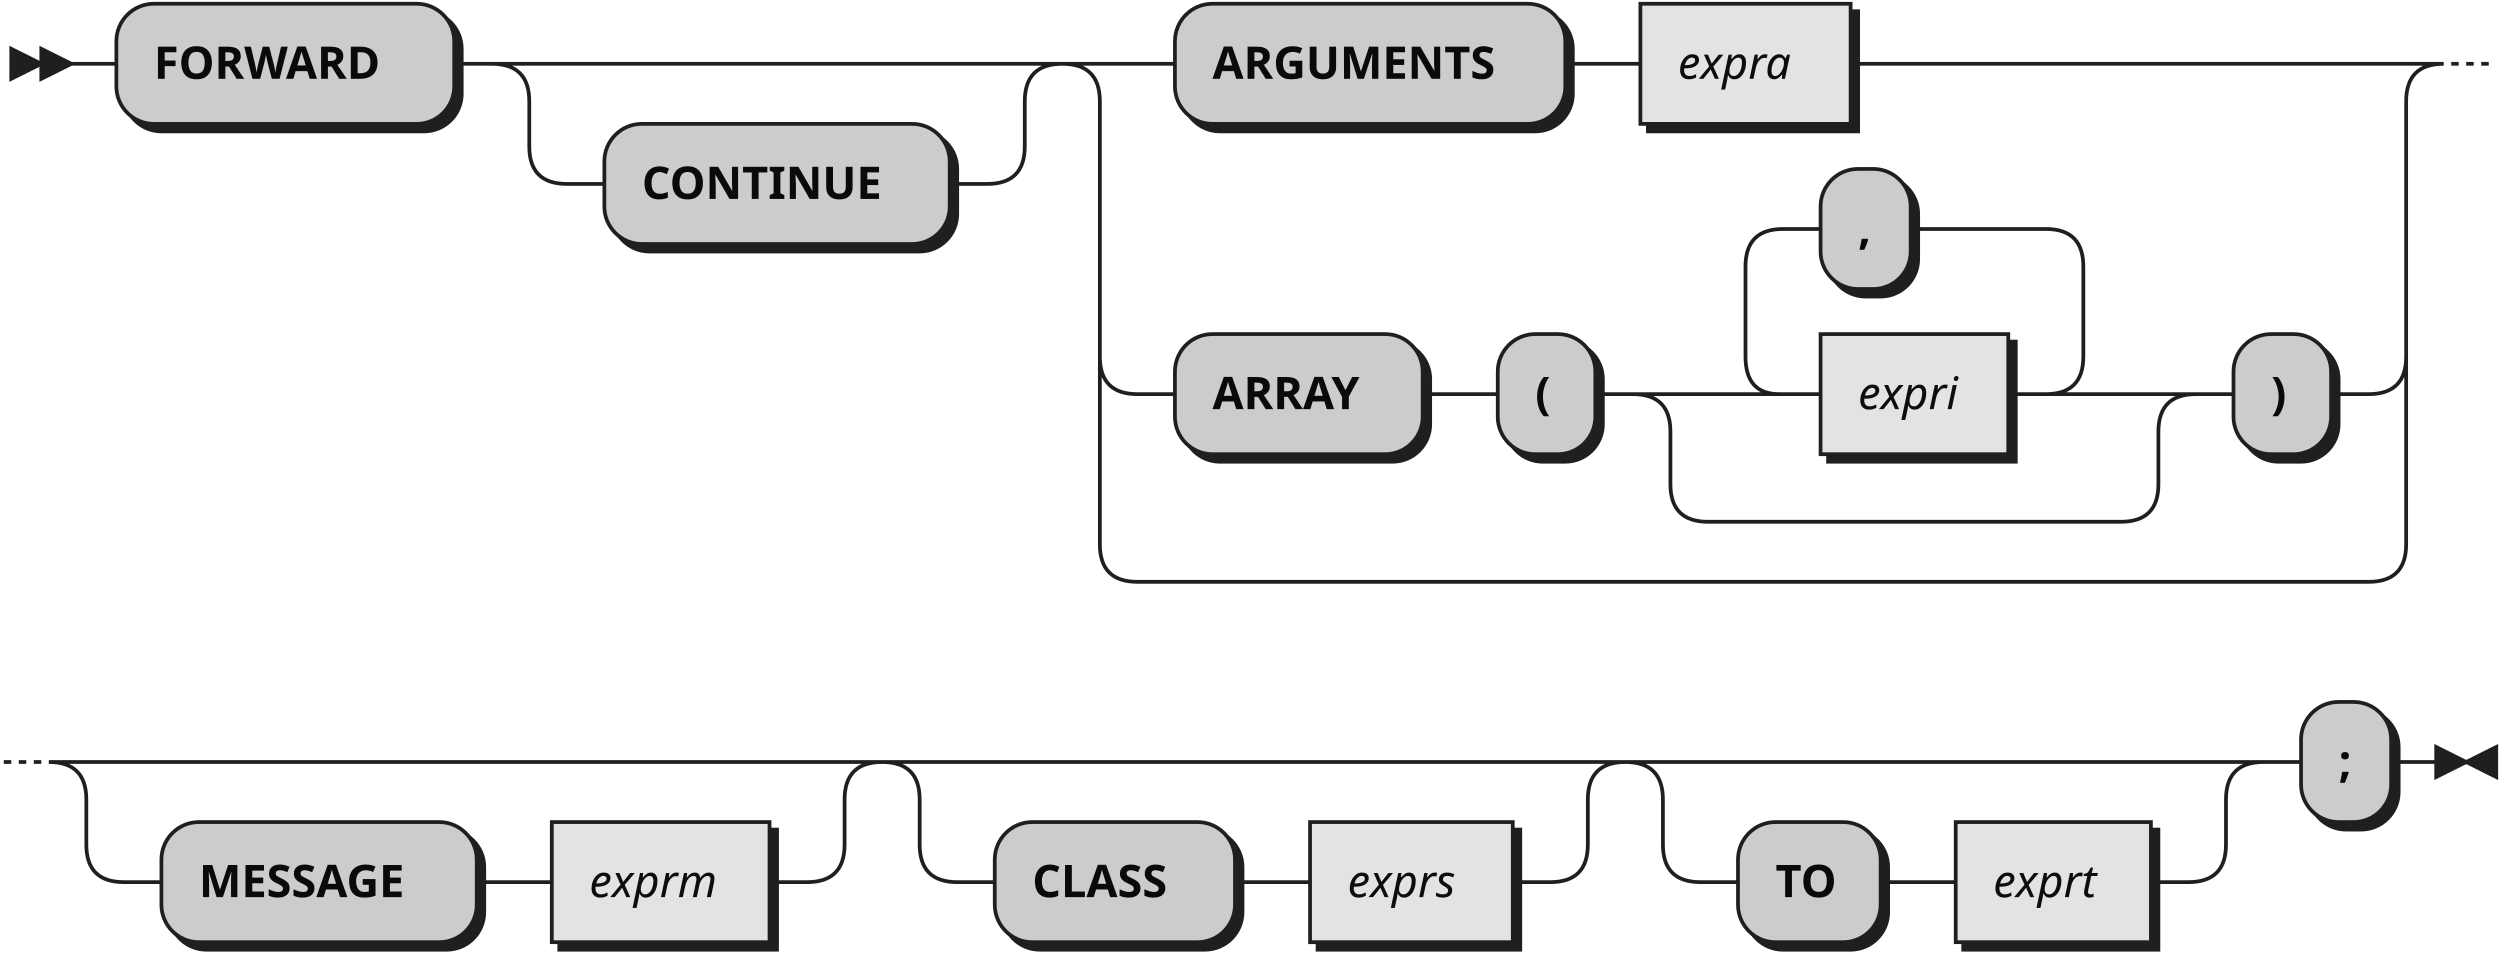
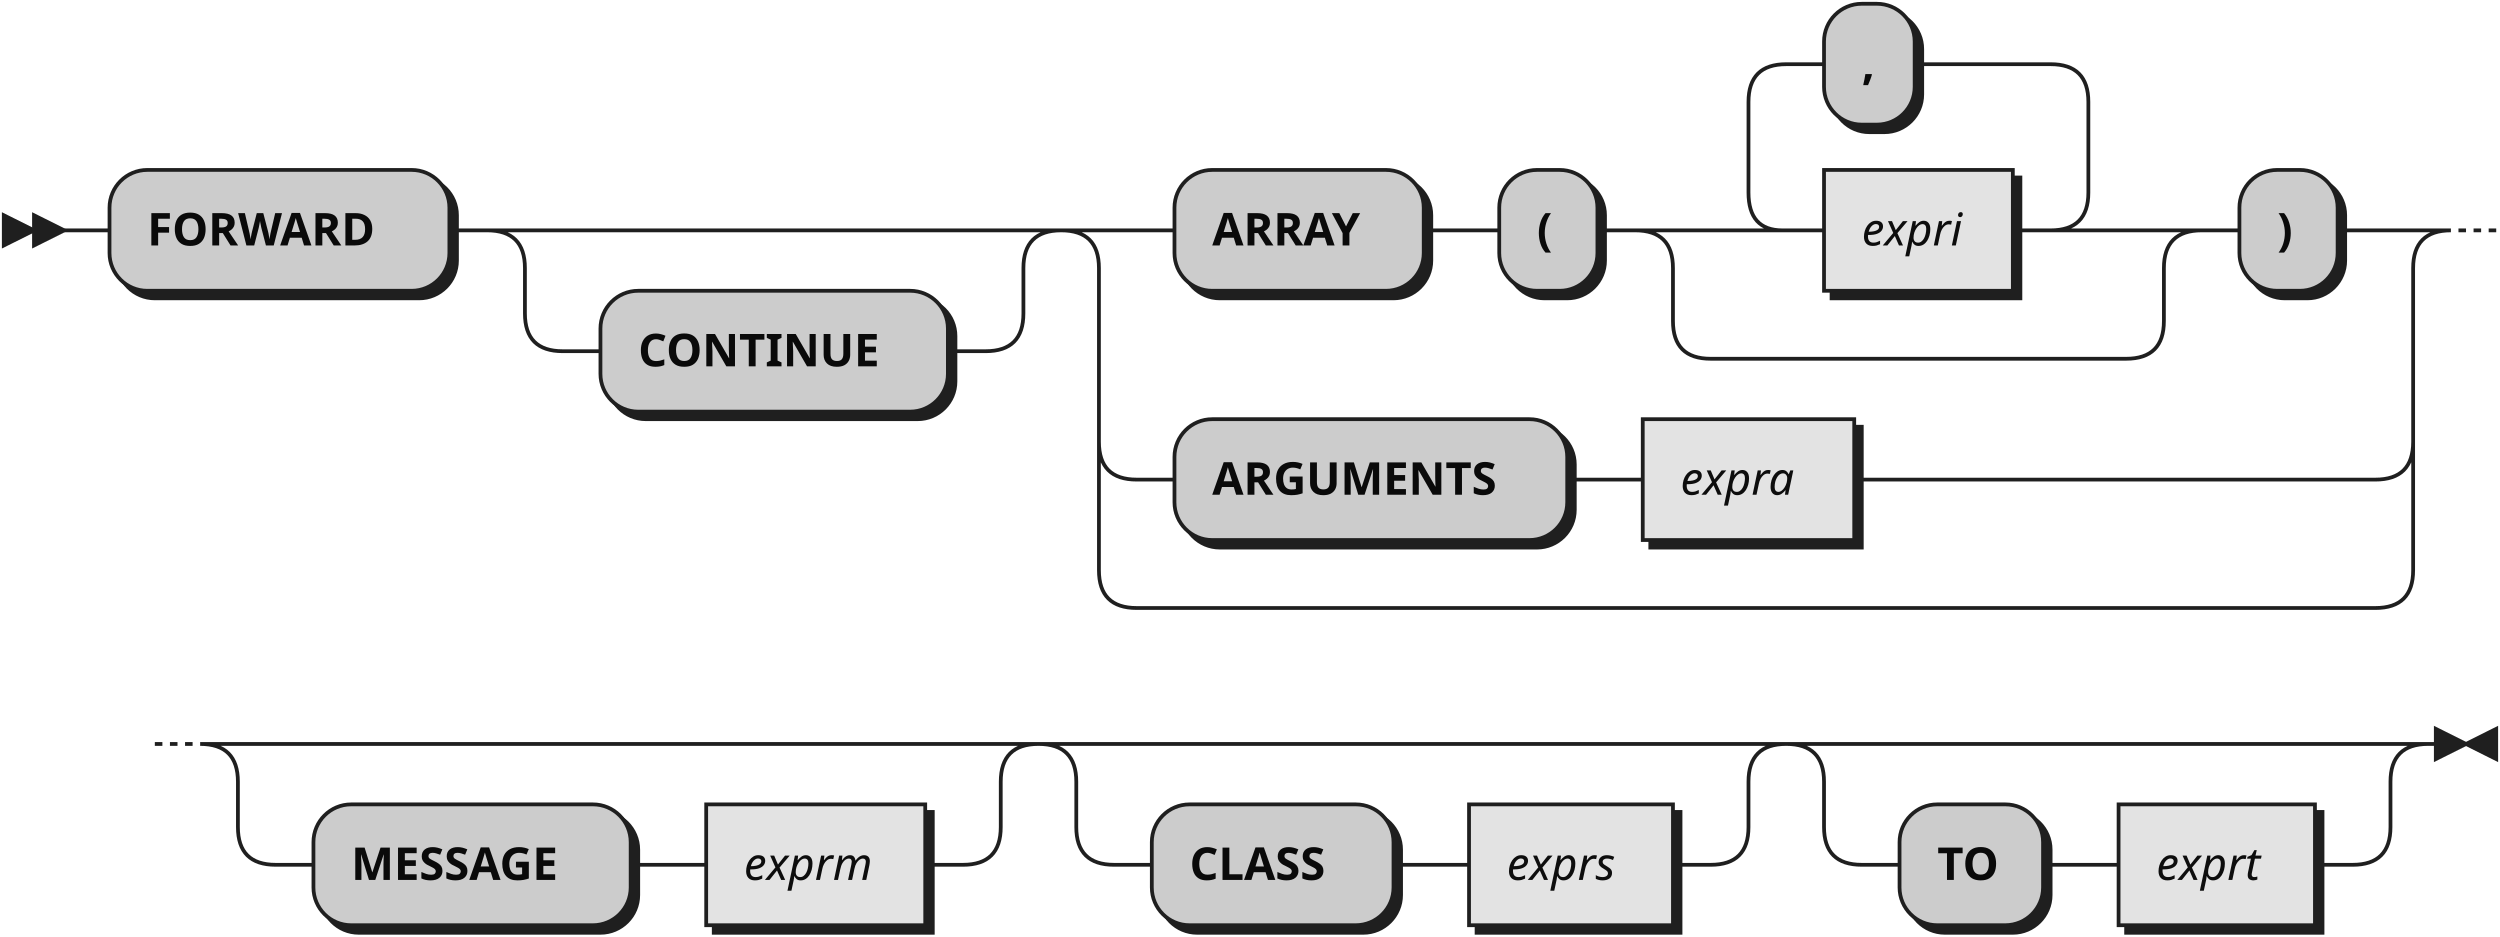
- <svg xmlns="http://www.w3.org/2000/svg" width="666" height="254">
+ <svg xmlns="http://www.w3.org/2000/svg" width="662" height="248">
  <defs>
    <style type="text/css">
               @namespace "http://www.w3.org/2000/svg";
               .line                 {fill: none; stroke: #1F1F1F;}
               .bold-line            {stroke: #0A0A0A; shape-rendering: crispEdges; stroke-width:
               2; }
               .thin-line            {stroke: #0F0F0F; shape-rendering: crispEdges}
               .filled               {fill: #1F1F1F; stroke: none;}
               text.terminal         {font-family: Verdana, Sans-serif;
               font-size: 12px;
               fill: #0A0A0A;
               font-weight: bold;
               }
               text.nonterminal      {font-family: Verdana, Sans-serif; font-style: italic;
               font-size: 12px;
               fill: #0D0D0D;
               }
               text.regexp           {font-family: Verdana, Sans-serif;
               font-size: 12px;
               fill: #0F0F0F;
               }
               rect, circle, polygon {fill: #1F1F1F; stroke: #1F1F1F;}
               rect.terminal         {fill: #CCCCCC; stroke: #1F1F1F;}
               rect.nonterminal      {fill: #E3E3E3; stroke: #1F1F1F;}
               rect.text             {fill: none; stroke: none;}    
               polygon.regexp        {fill: #EFEFEF; stroke: #1F1F1F;}
               
            </style>
  </defs>
-   <polygon points="11 17 3 13 3 21" />
-   <polygon points="19 17 11 13 11 21" />
-   <rect x="33" y="3" width="90" height="32" rx="10" />
-   <rect x="31" y="1" width="90" height="32" class="terminal" rx="10" />
-   <text class="terminal" x="41" y="21">FORWARD</text>
-   <rect x="163" y="35" width="92" height="32" rx="10" />
-   <rect x="161" y="33" width="92" height="32" class="terminal" rx="10" />
-   <text class="terminal" x="171" y="53">CONTINUE</text>
-   <rect x="315" y="3" width="104" height="32" rx="10" />
-   <rect x="313" y="1" width="104" height="32" class="terminal" rx="10" />
-   <text class="terminal" x="323" y="21">ARGUMENTS</text>
-   <rect x="439" y="3" width="56" height="32" />
-   <rect x="437" y="1" width="56" height="32" class="nonterminal" />
-   <text class="nonterminal" x="447" y="21">expra</text>
-   <rect x="315" y="91" width="66" height="32" rx="10" />
-   <rect x="313" y="89" width="66" height="32" class="terminal" rx="10" />
-   <text class="terminal" x="323" y="109">ARRAY</text>
-   <rect x="401" y="91" width="26" height="32" rx="10" />
-   <rect x="399" y="89" width="26" height="32" class="terminal" rx="10" />
-   <text class="terminal" x="409" y="109">(</text>
-   <rect x="487" y="91" width="50" height="32" />
-   <rect x="485" y="89" width="50" height="32" class="nonterminal" />
-   <text class="nonterminal" x="495" y="109">expri</text>
-   <rect x="487" y="47" width="24" height="32" rx="10" />
-   <rect x="485" y="45" width="24" height="32" class="terminal" rx="10" />
-   <text class="terminal" x="495" y="65">,</text>
-   <rect x="597" y="91" width="26" height="32" rx="10" />
-   <rect x="595" y="89" width="26" height="32" class="terminal" rx="10" />
-   <text class="terminal" x="605" y="109">)</text>
-   <rect x="45" y="221" width="84" height="32" rx="10" />
-   <rect x="43" y="219" width="84" height="32" class="terminal" rx="10" />
-   <text class="terminal" x="53" y="239">MESSAGE</text>
-   <rect x="149" y="221" width="58" height="32" />
-   <rect x="147" y="219" width="58" height="32" class="nonterminal" />
-   <text class="nonterminal" x="157" y="239">exprm</text>
-   <rect x="267" y="221" width="64" height="32" rx="10" />
-   <rect x="265" y="219" width="64" height="32" class="terminal" rx="10" />
-   <text class="terminal" x="275" y="239">CLASS</text>
-   <rect x="351" y="221" width="54" height="32" />
-   <rect x="349" y="219" width="54" height="32" class="nonterminal" />
-   <text class="nonterminal" x="359" y="239">exprs</text>
-   <rect x="465" y="221" width="38" height="32" rx="10" />
-   <rect x="463" y="219" width="38" height="32" class="terminal" rx="10" />
-   <text class="terminal" x="473" y="239">TO</text>
-   <rect x="523" y="221" width="52" height="32" />
-   <rect x="521" y="219" width="52" height="32" class="nonterminal" />
-   <text class="nonterminal" x="531" y="239">exprt</text>
-   <rect x="615" y="189" width="24" height="32" rx="10" />
-   <rect x="613" y="187" width="24" height="32" class="terminal" rx="10" />
-   <text class="terminal" x="623" y="207">;</text>
-   <path class="line" d="m19 17 h2 m0 0 h10 m90 0 h10 m20 0 h10 m0 0 h102 m-132 0 h20 m112 0 h20 m-152 0 q10 0 10 10 m132 0 q0 -10 10 -10 m-142 10 v12 m132 0 v-12 m-132 12 q0 10 10 10 m112 0 q10 0 10 -10 m-122 10 h10 m92 0 h10 m40 -32 h10 m104 0 h10 m0 0 h10 m56 0 h10 m0 0 h128 m-348 0 h20 m328 0 h20 m-368 0 q10 0 10 10 m348 0 q0 -10 10 -10 m-358 10 v68 m348 0 v-68 m-348 68 q0 10 10 10 m328 0 q10 0 10 -10 m-338 10 h10 m66 0 h10 m0 0 h10 m26 0 h10 m40 0 h10 m50 0 h10 m-90 0 l20 0 m-1 0 q-9 0 -9 -10 l0 -24 q0 -10 10 -10 m70 44 l20 0 m-20 0 q10 0 10 -10 l0 -24 q0 -10 -10 -10 m-70 0 h10 m24 0 h10 m0 0 h26 m-110 44 h20 m110 0 h20 m-150 0 q10 0 10 10 m130 0 q0 -10 10 -10 m-140 10 v14 m130 0 v-14 m-130 14 q0 10 10 10 m110 0 q10 0 10 -10 m-120 10 h10 m0 0 h100 m20 -34 h10 m26 0 h10 m-338 -10 v20 m348 0 v-20 m-348 20 v30 m348 0 v-30 m-348 30 q0 10 10 10 m328 0 q10 0 10 -10 m-338 10 h10 m0 0 h318 m22 -138 l2 0 m2 0 l2 0 m2 0 l2 0 m-662 186 l2 0 m2 0 l2 0 m2 0 l2 0 m22 0 h10 m0 0 h172 m-202 0 h20 m182 0 h20 m-222 0 q10 0 10 10 m202 0 q0 -10 10 -10 m-212 10 v12 m202 0 v-12 m-202 12 q0 10 10 10 m182 0 q10 0 10 -10 m-192 10 h10 m84 0 h10 m0 0 h10 m58 0 h10 m40 -32 h10 m0 0 h148 m-178 0 h20 m158 0 h20 m-198 0 q10 0 10 10 m178 0 q0 -10 10 -10 m-188 10 v12 m178 0 v-12 m-178 12 q0 10 10 10 m158 0 q10 0 10 -10 m-168 10 h10 m64 0 h10 m0 0 h10 m54 0 h10 m40 -32 h10 m0 0 h120 m-150 0 h20 m130 0 h20 m-170 0 q10 0 10 10 m150 0 q0 -10 10 -10 m-160 10 v12 m150 0 v-12 m-150 12 q0 10 10 10 m130 0 q10 0 10 -10 m-140 10 h10 m38 0 h10 m0 0 h10 m52 0 h10 m20 -32 h10 m24 0 h10 m3 0 h-3" />
-   <polygon points="657 203 665 199 665 207" />
-   <polygon points="657 203 649 199 649 207" />
+   <polygon points="9 61 1 57 1 65" />
+   <polygon points="17 61 9 57 9 65" />
+   <rect x="31" y="47" width="90" height="32" rx="10" />
+   <rect x="29" y="45" width="90" height="32" class="terminal" rx="10" />
+   <text class="terminal" x="39" y="65">FORWARD</text>
+   <rect x="161" y="79" width="92" height="32" rx="10" />
+   <rect x="159" y="77" width="92" height="32" class="terminal" rx="10" />
+   <text class="terminal" x="169" y="97">CONTINUE</text>
+   <rect x="313" y="47" width="66" height="32" rx="10" />
+   <rect x="311" y="45" width="66" height="32" class="terminal" rx="10" />
+   <text class="terminal" x="321" y="65">ARRAY</text>
+   <rect x="399" y="47" width="26" height="32" rx="10" />
+   <rect x="397" y="45" width="26" height="32" class="terminal" rx="10" />
+   <text class="terminal" x="407" y="65">(</text>
+   <rect x="485" y="47" width="50" height="32" />
+   <rect x="483" y="45" width="50" height="32" class="nonterminal" />
+   <text class="nonterminal" x="493" y="65">expri</text>
+   <rect x="485" y="3" width="24" height="32" rx="10" />
+   <rect x="483" y="1" width="24" height="32" class="terminal" rx="10" />
+   <text class="terminal" x="493" y="21">,</text>
+   <rect x="595" y="47" width="26" height="32" rx="10" />
+   <rect x="593" y="45" width="26" height="32" class="terminal" rx="10" />
+   <text class="terminal" x="603" y="65">)</text>
+   <rect x="313" y="113" width="104" height="32" rx="10" />
+   <rect x="311" y="111" width="104" height="32" class="terminal" rx="10" />
+   <text class="terminal" x="321" y="131">ARGUMENTS</text>
+   <rect x="437" y="113" width="56" height="32" />
+   <rect x="435" y="111" width="56" height="32" class="nonterminal" />
+   <text class="nonterminal" x="445" y="131">expra</text>
+   <rect x="85" y="215" width="84" height="32" rx="10" />
+   <rect x="83" y="213" width="84" height="32" class="terminal" rx="10" />
+   <text class="terminal" x="93" y="233">MESSAGE</text>
+   <rect x="189" y="215" width="58" height="32" />
+   <rect x="187" y="213" width="58" height="32" class="nonterminal" />
+   <text class="nonterminal" x="197" y="233">exprm</text>
+   <rect x="307" y="215" width="64" height="32" rx="10" />
+   <rect x="305" y="213" width="64" height="32" class="terminal" rx="10" />
+   <text class="terminal" x="315" y="233">CLASS</text>
+   <rect x="391" y="215" width="54" height="32" />
+   <rect x="389" y="213" width="54" height="32" class="nonterminal" />
+   <text class="nonterminal" x="399" y="233">exprs</text>
+   <rect x="505" y="215" width="38" height="32" rx="10" />
+   <rect x="503" y="213" width="38" height="32" class="terminal" rx="10" />
+   <text class="terminal" x="513" y="233">TO</text>
+   <rect x="563" y="215" width="52" height="32" />
+   <rect x="561" y="213" width="52" height="32" class="nonterminal" />
+   <text class="nonterminal" x="571" y="233">exprt</text>
+   <path class="line" d="m17 61 h2 m0 0 h10 m90 0 h10 m20 0 h10 m0 0 h102 m-132 0 h20 m112 0 h20 m-152 0 q10 0 10 10 m132 0 q0 -10 10 -10 m-142 10 v12 m132 0 v-12 m-132 12 q0 10 10 10 m112 0 q10 0 10 -10 m-122 10 h10 m92 0 h10 m40 -32 h10 m66 0 h10 m0 0 h10 m26 0 h10 m40 0 h10 m50 0 h10 m-90 0 l20 0 m-1 0 q-9 0 -9 -10 l0 -24 q0 -10 10 -10 m70 44 l20 0 m-20 0 q10 0 10 -10 l0 -24 q0 -10 -10 -10 m-70 0 h10 m24 0 h10 m0 0 h26 m-110 44 h20 m110 0 h20 m-150 0 q10 0 10 10 m130 0 q0 -10 10 -10 m-140 10 v14 m130 0 v-14 m-130 14 q0 10 10 10 m110 0 q10 0 10 -10 m-120 10 h10 m0 0 h100 m20 -34 h10 m26 0 h10 m-348 0 h20 m328 0 h20 m-368 0 q10 0 10 10 m348 0 q0 -10 10 -10 m-358 10 v46 m348 0 v-46 m-348 46 q0 10 10 10 m328 0 q10 0 10 -10 m-338 10 h10 m104 0 h10 m0 0 h10 m56 0 h10 m0 0 h128 m-338 -10 v20 m348 0 v-20 m-348 20 v14 m348 0 v-14 m-348 14 q0 10 10 10 m328 0 q10 0 10 -10 m-338 10 h10 m0 0 h318 m22 -100 l2 0 m2 0 l2 0 m2 0 l2 0 m-620 136 l2 0 m2 0 l2 0 m2 0 l2 0 m22 0 h10 m0 0 h172 m-202 0 h20 m182 0 h20 m-222 0 q10 0 10 10 m202 0 q0 -10 10 -10 m-212 10 v12 m202 0 v-12 m-202 12 q0 10 10 10 m182 0 q10 0 10 -10 m-192 10 h10 m84 0 h10 m0 0 h10 m58 0 h10 m40 -32 h10 m0 0 h148 m-178 0 h20 m158 0 h20 m-198 0 q10 0 10 10 m178 0 q0 -10 10 -10 m-188 10 v12 m178 0 v-12 m-178 12 q0 10 10 10 m158 0 q10 0 10 -10 m-168 10 h10 m64 0 h10 m0 0 h10 m54 0 h10 m40 -32 h10 m0 0 h120 m-150 0 h20 m130 0 h20 m-170 0 q10 0 10 10 m150 0 q0 -10 10 -10 m-160 10 v12 m150 0 v-12 m-150 12 q0 10 10 10 m130 0 q10 0 10 -10 m-140 10 h10 m38 0 h10 m0 0 h10 m52 0 h10 m23 -32 h-3" />
+   <polygon points="653 197 661 193 661 201" />
+   <polygon points="653 197 645 193 645 201" />
</svg>
